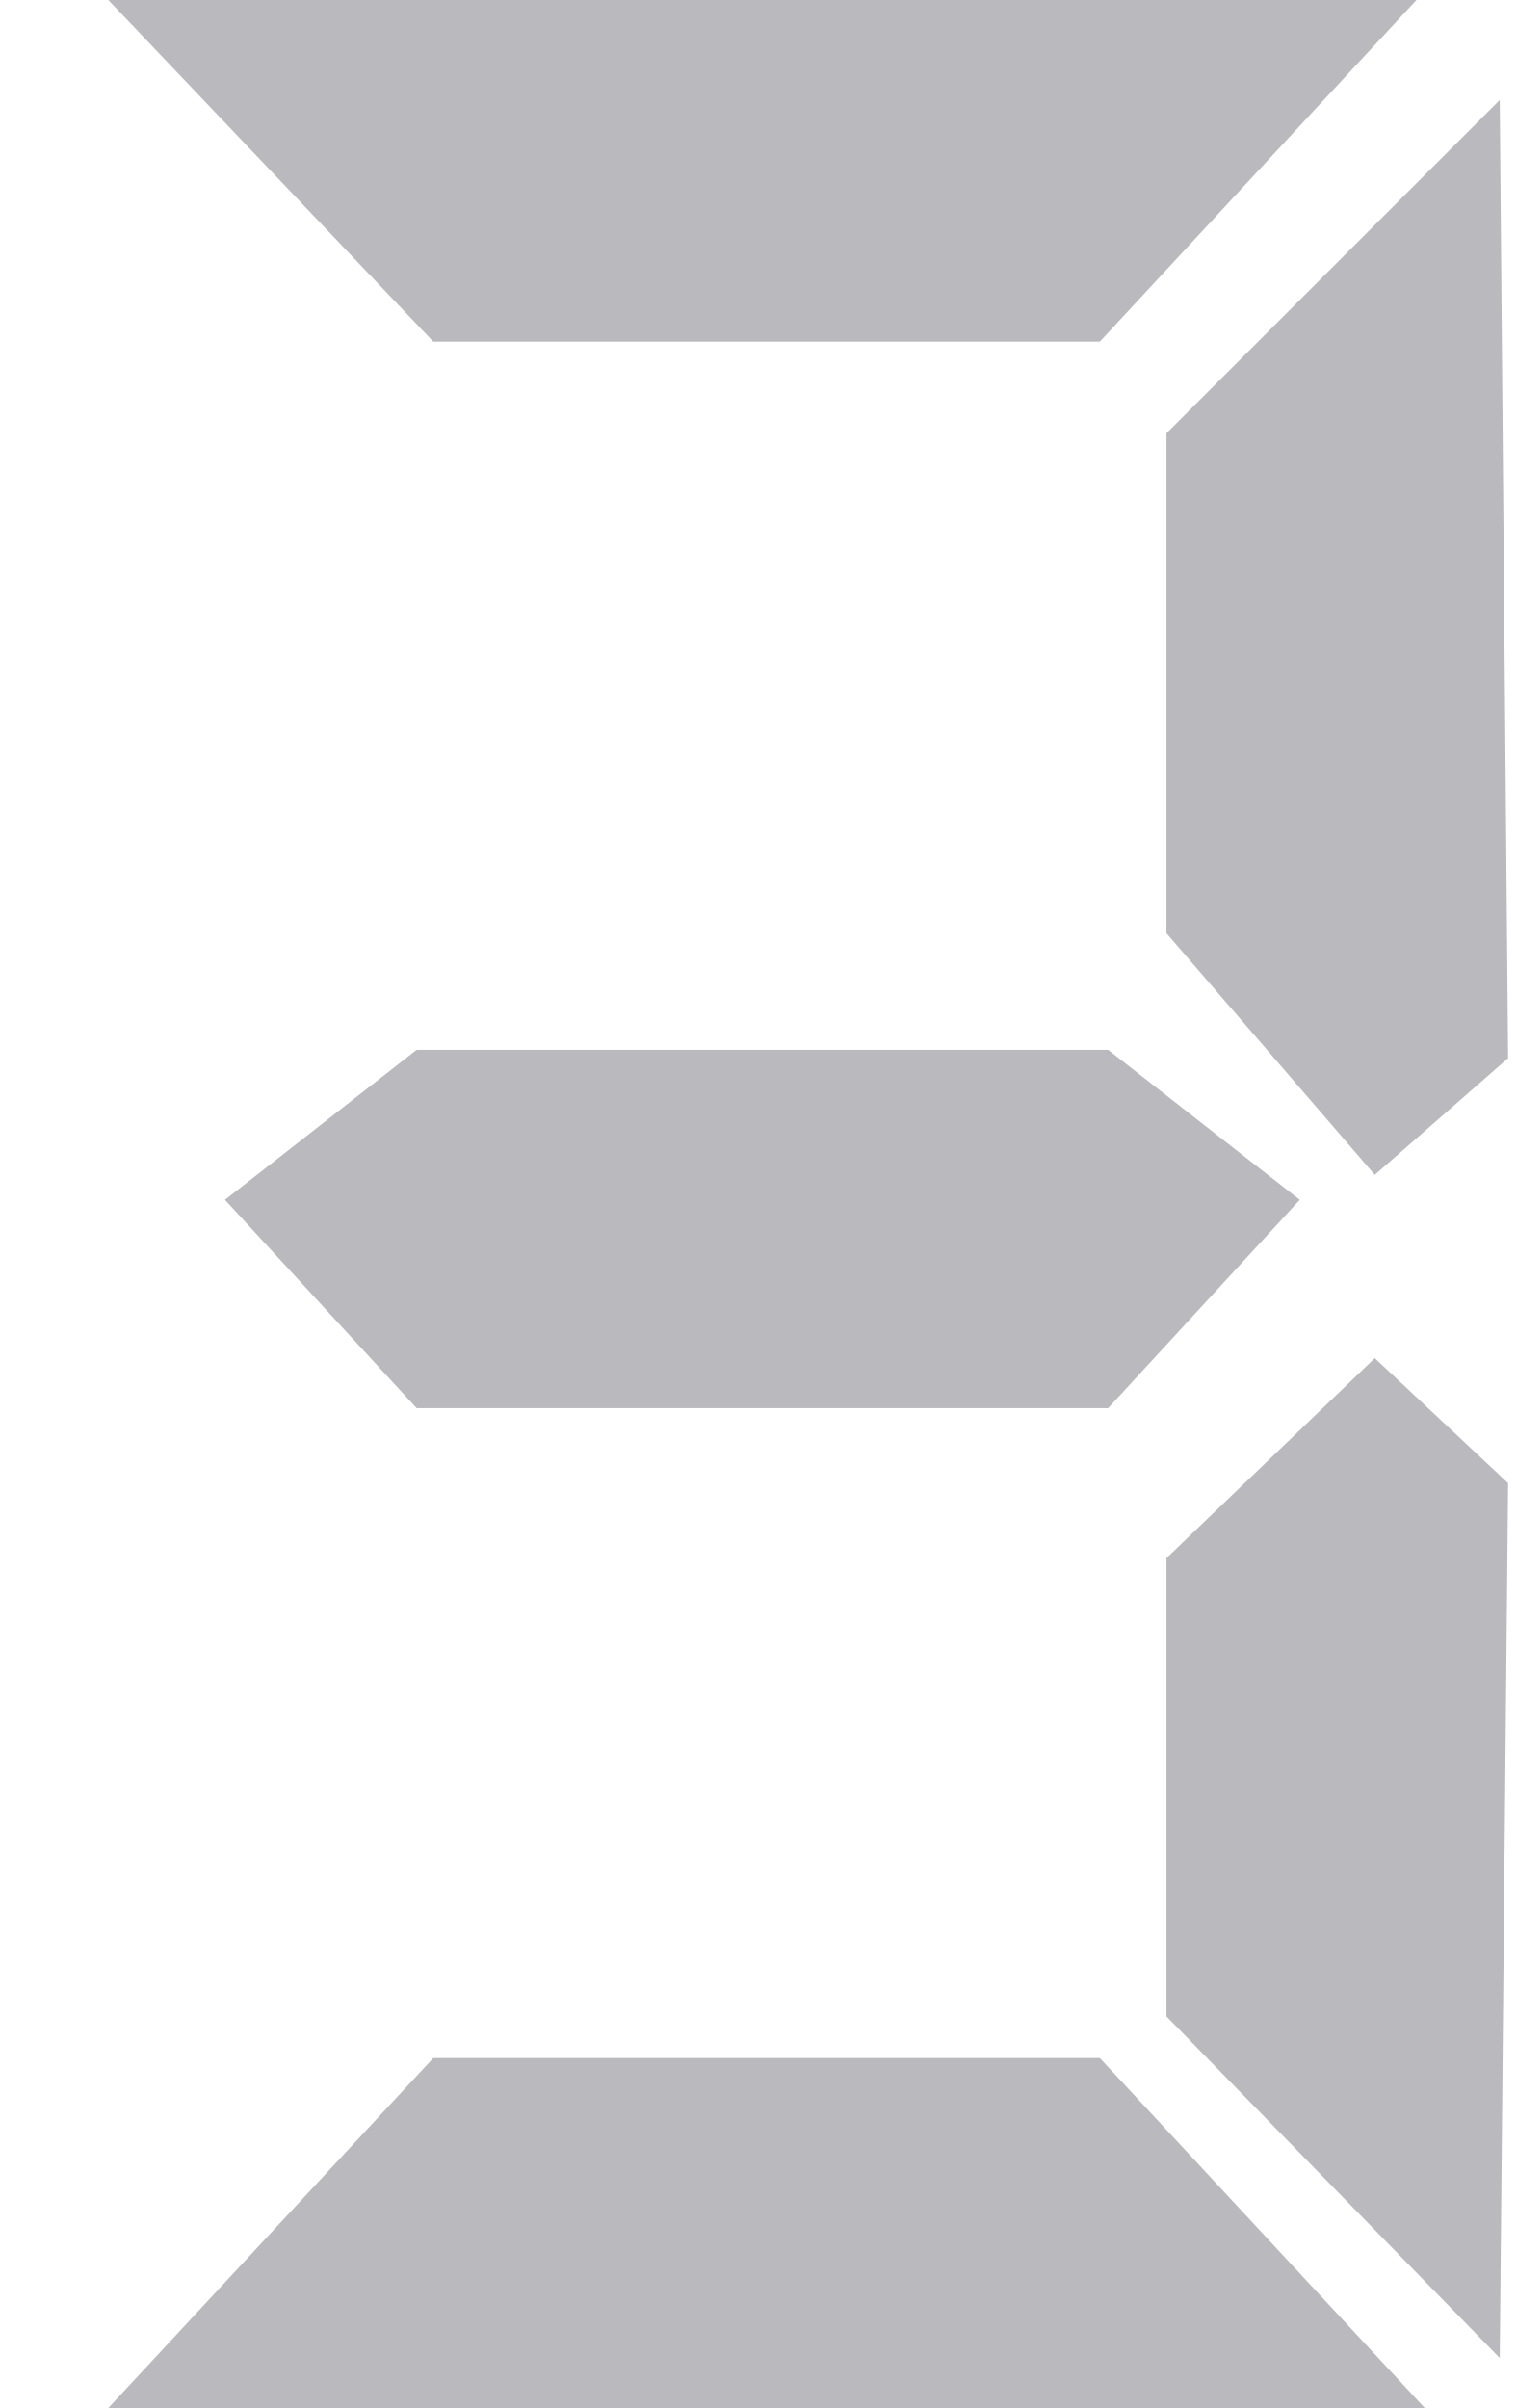
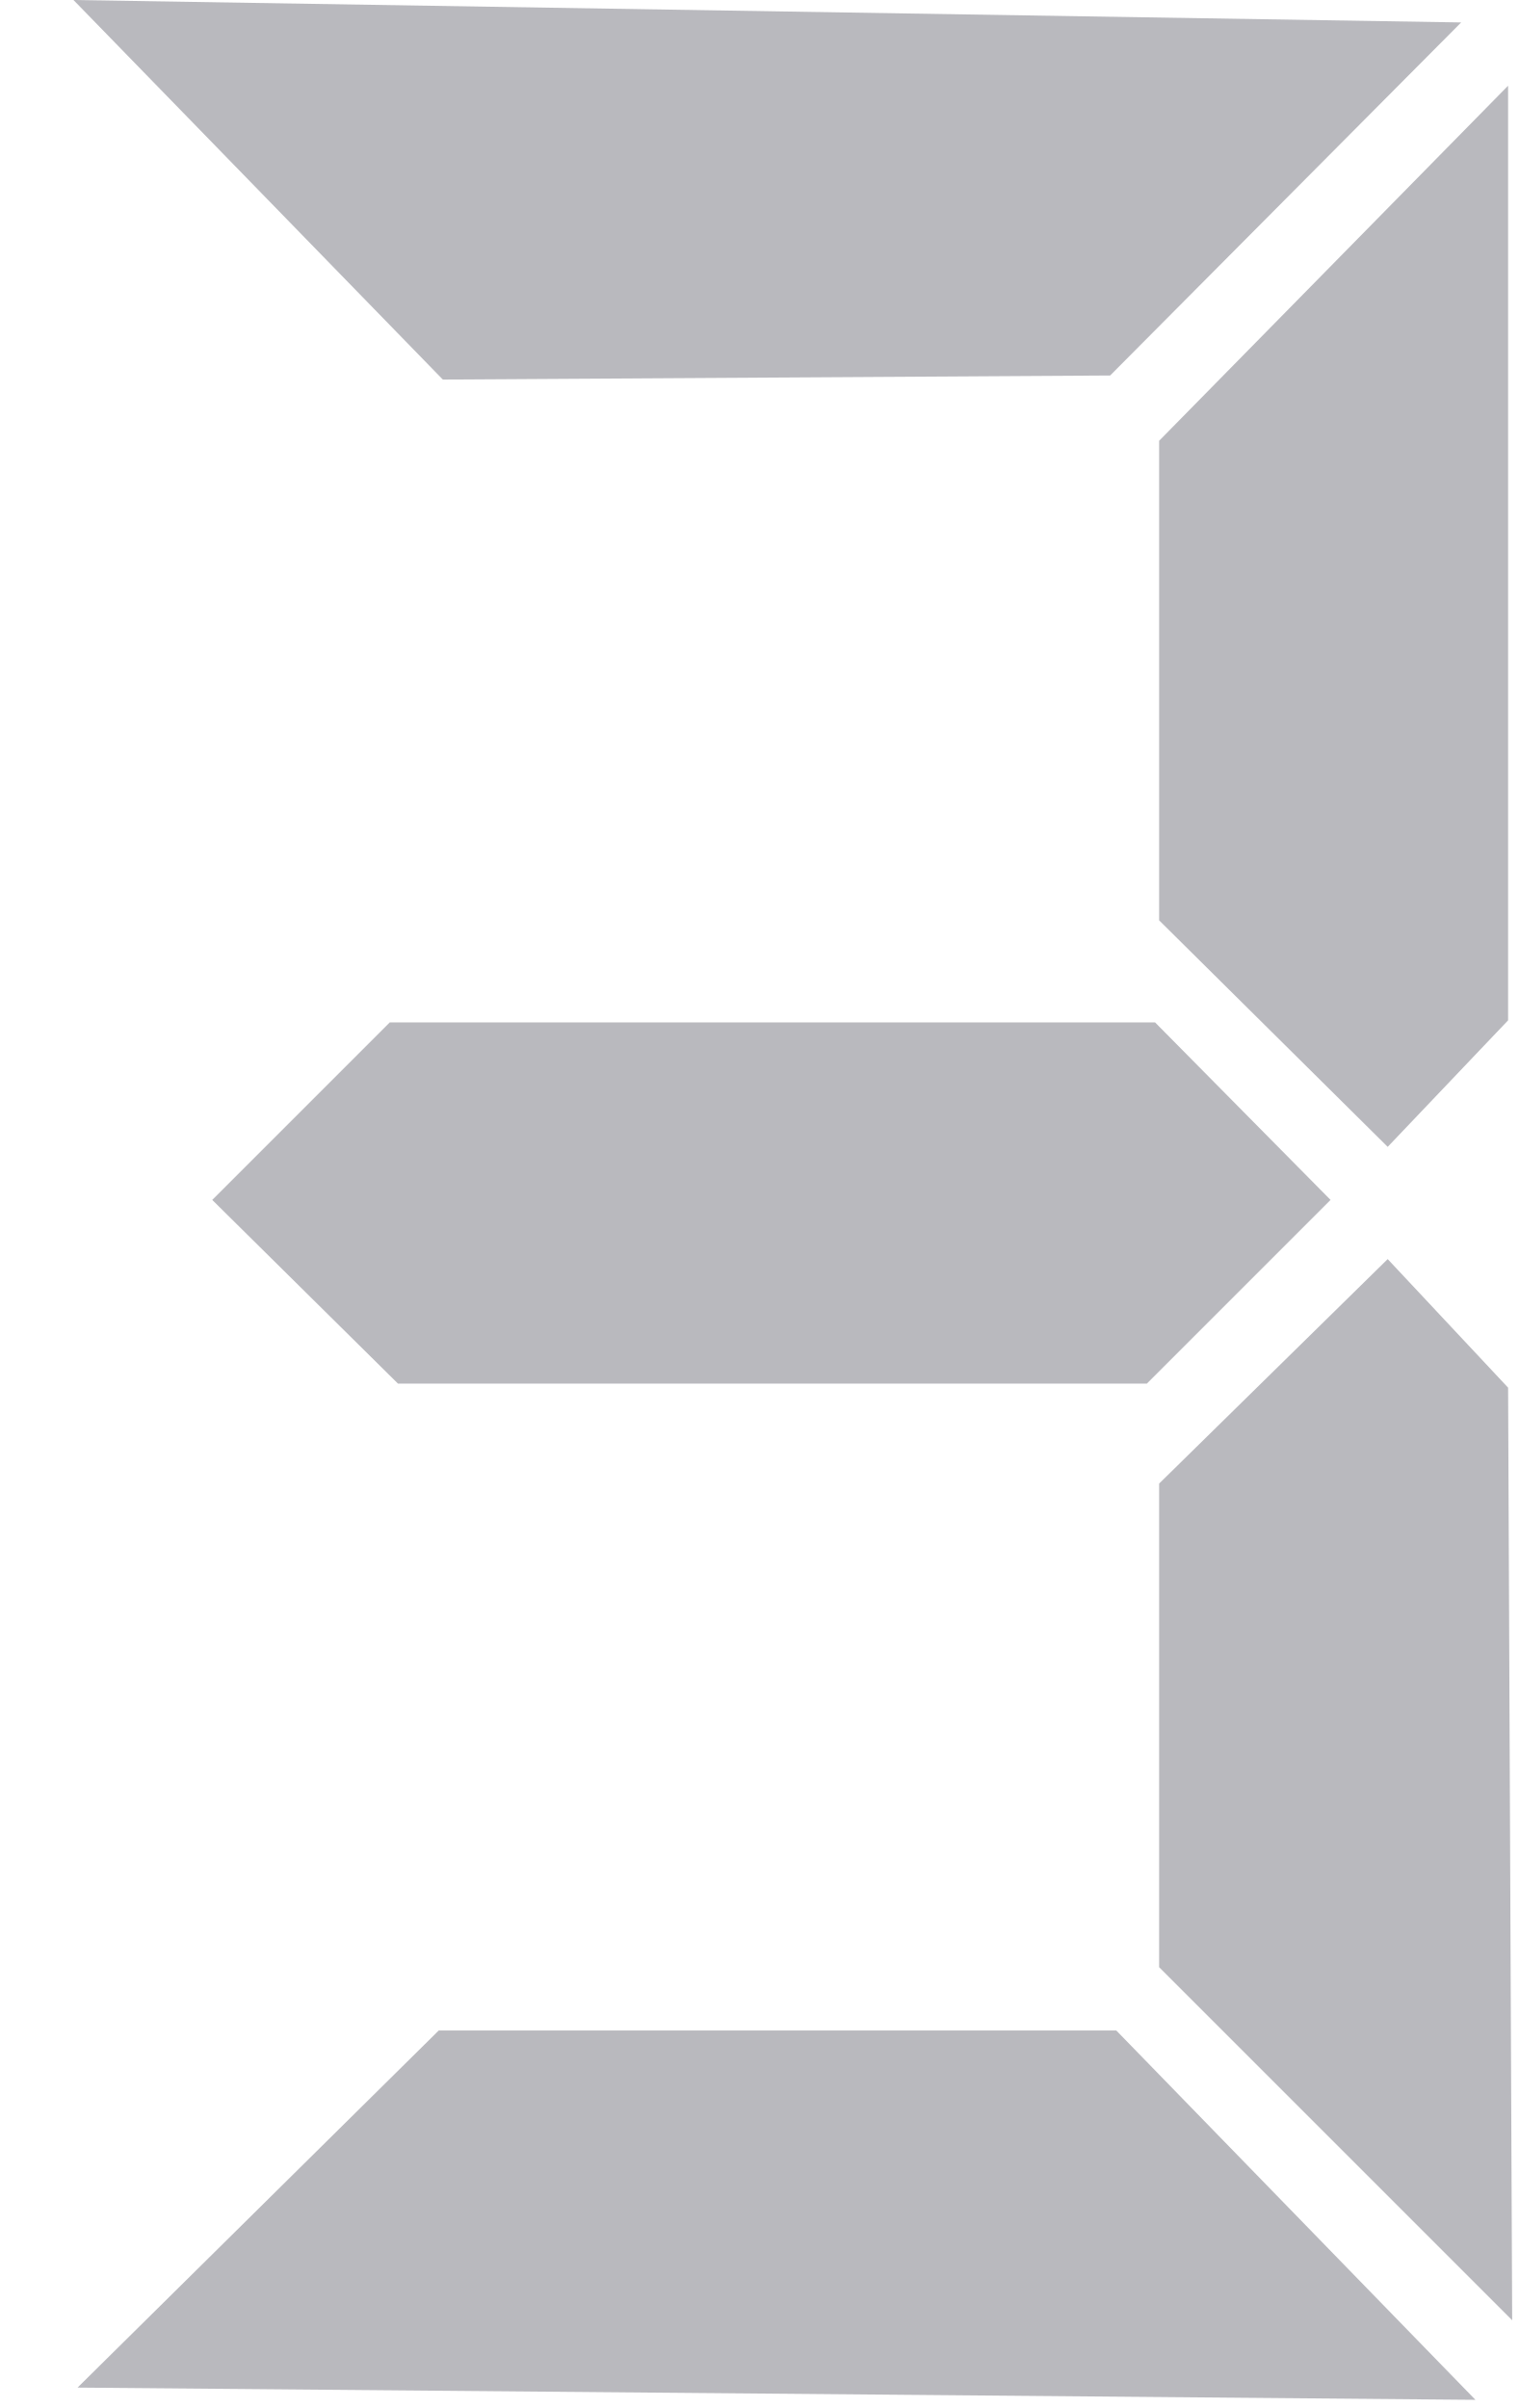
- <svg xmlns="http://www.w3.org/2000/svg" width="182" height="289" viewBox="0 0 182 289">
-   <polygon points="13,0 170,0 132,41 52,41" fill="#B9B9BE" />
-   <polygon points="180,12 140,52 140,112 165,141 181,127" fill="#B9B9BE" />
-   <polygon points="165,163 140,187 140,242 180,283 181,178" fill="#B9B9BE" />
-   <polygon points="52,247 132,247 171,289 13,289" fill="#B9B9BE" />
-   <polygon points="18,163 42,188 42,243 1,284 0,178" fill="none" />
-   <polygon points="0,12 42,52 42,112 18,141 0,126" fill="none" />
-   <polygon points="27,144 50,126 133,126 156,144 133,169 50,169" fill="#B9B9BE" />
+ <svg xmlns="http://www.w3.org/2000/svg" width="186" height="295" viewBox="-3 -3 186 295">
+   <polygon points="6,-3 176,-0.25 133,43 51.25,43.5" fill="#B9B9BE" />
+   <polygon points="181.75,7.5 139,51 139,109.75 167,137.5 181.75,122" fill="#B9B9BE" />
+   <polygon points="167,151.25 139,178.75 139,238 182.25,281.25 181.75,167" fill="#B9B9BE" />
+   <polygon points="50.75,245.75 133.75,245.75 177.75,291 6.5,289.5" fill="#B9B9BE" />
+   <polygon points="23,144 44.75,122.25 138.5,122.25 160,144 137.5,166.5 45.75,166.5" fill="#B9B9BE" />
</svg>
